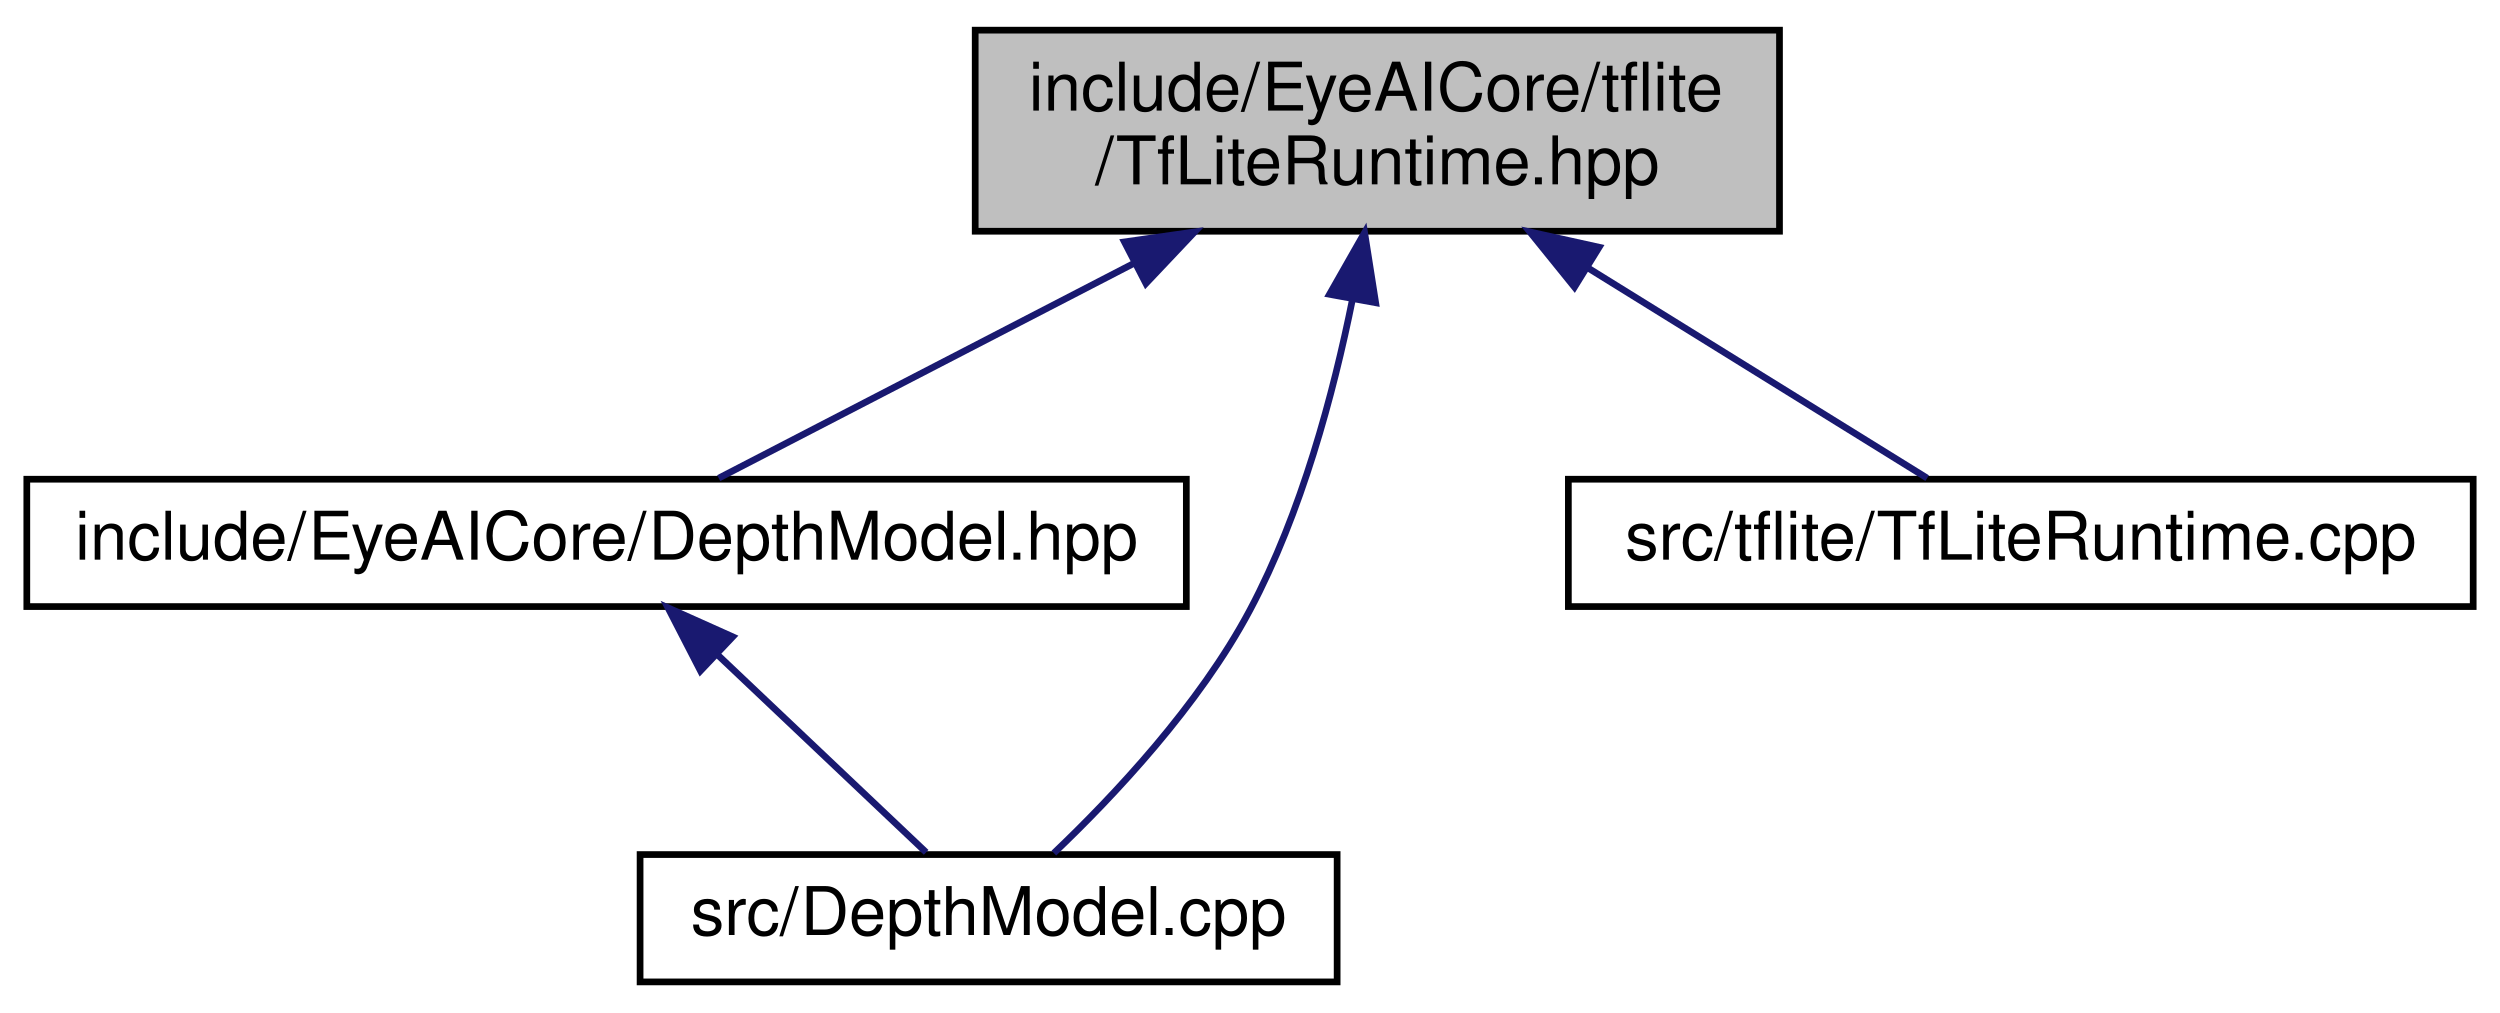
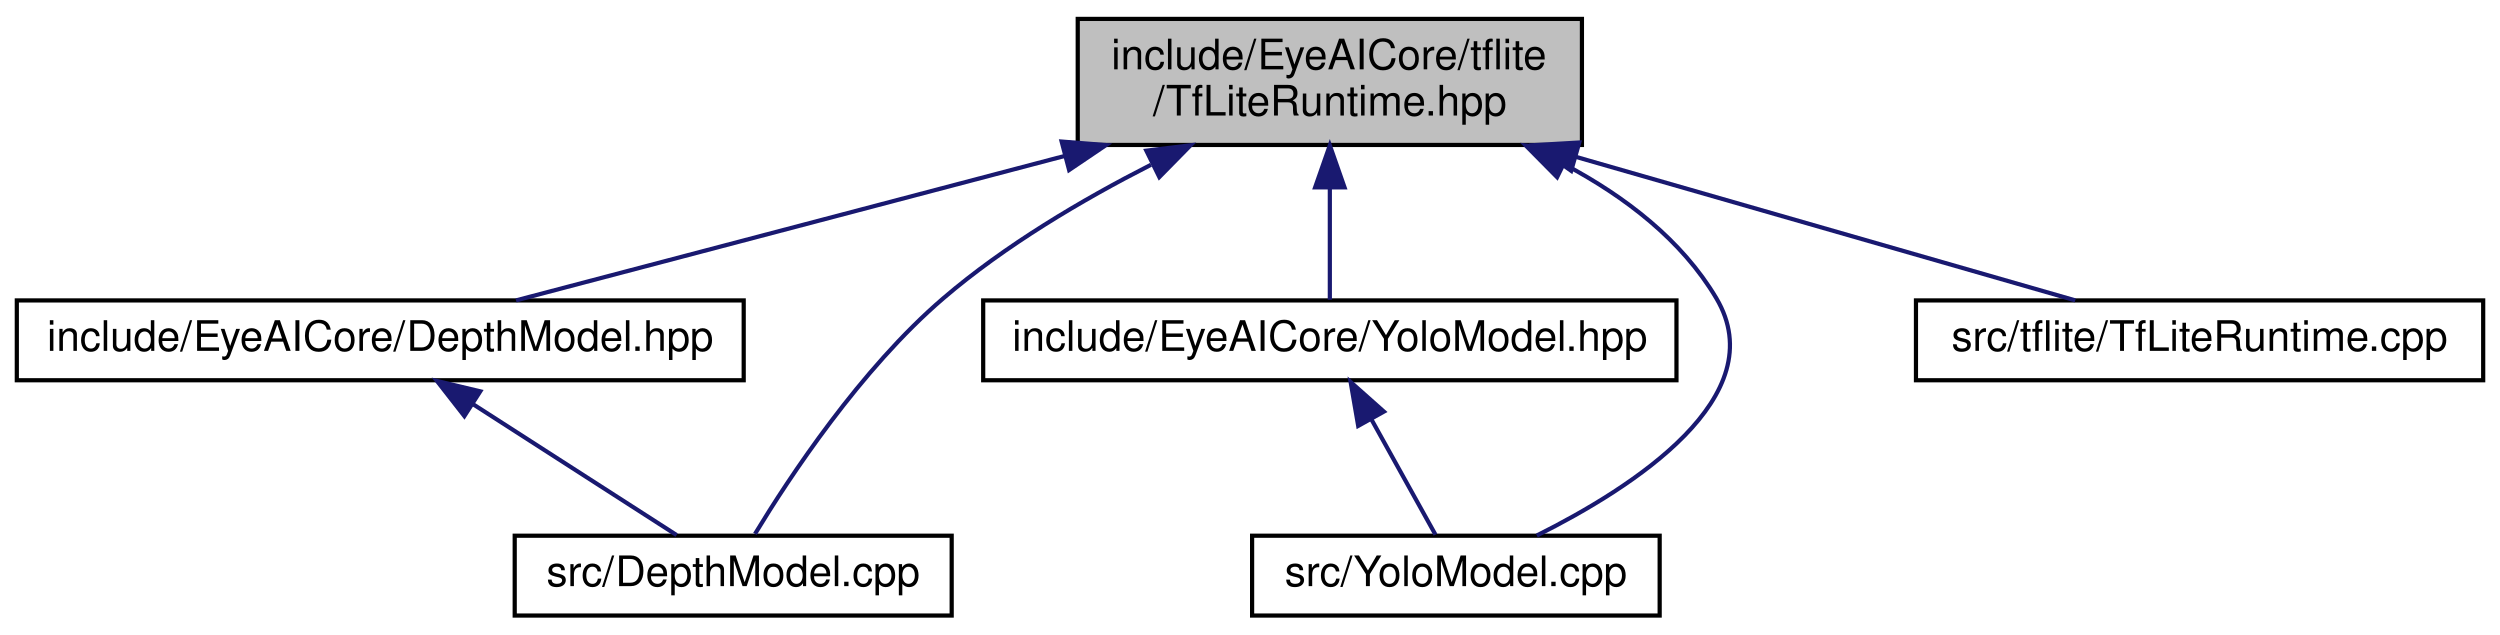
- <svg xmlns="http://www.w3.org/2000/svg" xmlns:xlink="http://www.w3.org/1999/xlink" width="373pt" height="151pt" viewBox="0.00 0.00 373.00 151.00">
+ <svg xmlns="http://www.w3.org/2000/svg" xmlns:xlink="http://www.w3.org/1999/xlink" width="595pt" height="151pt" viewBox="0.00 0.00 595.00 151.00">
  <g id="graph0" class="graph" transform="scale(1 1) rotate(0) translate(4 147)">
    <g id="node1" class="node">
      <g id="a_node1">
        <a xlink:title=" ">
-           <polygon fill="#bfbfbf" stroke="black" points="141.5,-112.5 141.5,-142.5 261.5,-142.5 261.5,-112.5 141.5,-112.5" />
-           <text text-anchor="start" x="149.5" y="-130.5" font-family="Helvetica,sans-Serif" font-size="10.00">include/EyeAICore/tflite</text>
-           <text text-anchor="middle" x="201.5" y="-119.5" font-family="Helvetica,sans-Serif" font-size="10.00">/TfLiteRuntime.hpp</text>
+           <polygon fill="#bfbfbf" stroke="black" points="252.5,-112.5 252.5,-142.5 372.5,-142.5 372.5,-112.5 252.5,-112.5" />
+           <text text-anchor="start" x="260.5" y="-130.5" font-family="Helvetica,sans-Serif" font-size="10.00">include/EyeAICore/tflite</text>
+           <text text-anchor="middle" x="312.5" y="-119.5" font-family="Helvetica,sans-Serif" font-size="10.00">/TfLiteRuntime.hpp</text>
        </a>
      </g>
    </g>
    <g id="node2" class="node">
      <g id="a_node2">
        <a xlink:href="DepthModel_8hpp.html" target="_top" xlink:title=" ">
          <polygon fill="none" stroke="black" points="0,-56.5 0,-75.5 173,-75.5 173,-56.5 0,-56.5" />
          <text text-anchor="middle" x="86.5" y="-63.5" font-family="Helvetica,sans-Serif" font-size="10.00">include/EyeAICore/DepthModel.hpp</text>
        </a>
      </g>
    </g>
    <g id="edge1" class="edge">
-       <path fill="none" stroke="midnightblue" d="M165.35,-107.8C144.57,-97.04 119.45,-84.05 103.23,-75.66" />
-       <polygon fill="midnightblue" stroke="midnightblue" points="163.76,-110.91 174.25,-112.4 166.97,-104.7 163.76,-110.91" />
+       <path fill="none" stroke="midnightblue" d="M249.53,-109.92C207.06,-98.74 152.77,-84.45 118.81,-75.51" />
+       <polygon fill="midnightblue" stroke="midnightblue" points="248.67,-113.31 259.23,-112.47 250.45,-106.54 248.67,-113.31" />
    </g>
    <g id="node3" class="node">
      <g id="a_node3">
        <a xlink:href="DepthModel_8cpp.html" target="_top" xlink:title=" ">
-           <polygon fill="none" stroke="black" points="91.5,-0.5 91.5,-19.5 195.5,-19.5 195.5,-0.5 91.5,-0.5" />
-           <text text-anchor="middle" x="143.5" y="-7.5" font-family="Helvetica,sans-Serif" font-size="10.00">src/DepthModel.cpp</text>
+           <polygon fill="none" stroke="black" points="118.5,-0.5 118.5,-19.5 222.5,-19.5 222.5,-0.5 118.5,-0.5" />
+           <text text-anchor="middle" x="170.5" y="-7.5" font-family="Helvetica,sans-Serif" font-size="10.00">src/DepthModel.cpp</text>
+         </a>
+       </g>
+     </g>
+     <g id="edge5" class="edge">
+       <path fill="none" stroke="midnightblue" d="M269.94,-107.79C253.52,-99.42 235.19,-88.59 220.5,-76 200.83,-59.14 183.85,-33.4 175.69,-19.93" />
+       <polygon fill="midnightblue" stroke="midnightblue" points="268.83,-111.14 279.35,-112.42 271.92,-104.86 268.83,-111.14" />
+     </g>
+     <g id="node4" class="node">
+       <g id="a_node4">
+         <a xlink:href="YoloModel_8hpp.html" target="_top" xlink:title=" ">
+           <polygon fill="none" stroke="black" points="230,-56.5 230,-75.5 395,-75.5 395,-56.5 230,-56.5" />
+           <text text-anchor="middle" x="312.5" y="-63.5" font-family="Helvetica,sans-Serif" font-size="10.00">include/EyeAICore/YoloModel.hpp</text>
        </a>
      </g>
    </g>
    <g id="edge3" class="edge">
-       <path fill="none" stroke="midnightblue" d="M197.79,-102.35C194.95,-88.25 190.18,-70.45 182.5,-56 174.93,-41.76 162.1,-28.16 153.24,-19.72" />
-       <polygon fill="midnightblue" stroke="midnightblue" points="194.36,-103.09 199.6,-112.3 201.25,-101.83 194.36,-103.09" />
+       <path fill="none" stroke="midnightblue" d="M312.5,-102.29C312.5,-92.86 312.5,-82.65 312.5,-75.66" />
+       <polygon fill="midnightblue" stroke="midnightblue" points="309,-102.4 312.5,-112.4 316,-102.4 309,-102.4" />
    </g>
-     <g id="node4" class="node">
-       <g id="a_node4">
-         <a xlink:href="TfLiteRuntime_8cpp.html" target="_top" xlink:title=" ">
-           <polygon fill="none" stroke="black" points="230,-56.5 230,-75.5 365,-75.5 365,-56.5 230,-56.5" />
-           <text text-anchor="middle" x="297.5" y="-63.5" font-family="Helvetica,sans-Serif" font-size="10.00">src/tflite/TfLiteRuntime.cpp</text>
+     <g id="node5" class="node">
+       <g id="a_node5">
+         <a xlink:href="YoloModel_8cpp.html" target="_top" xlink:title=" ">
+           <polygon fill="none" stroke="black" points="294,-0.5 294,-19.5 391,-19.5 391,-0.5 294,-0.5" />
+           <text text-anchor="middle" x="342.5" y="-7.5" font-family="Helvetica,sans-Serif" font-size="10.00">src/YoloModel.cpp</text>
        </a>
      </g>
    </g>
-     <g id="edge4" class="edge">
-       <path fill="none" stroke="midnightblue" d="M232.85,-107.07C249.96,-96.46 270.3,-83.86 283.53,-75.66" />
-       <polygon fill="midnightblue" stroke="midnightblue" points="230.91,-104.16 224.25,-112.4 234.59,-110.11 230.91,-104.16" />
+     <g id="edge7" class="edge">
+       <path fill="none" stroke="midnightblue" d="M368.52,-107.78C382.73,-100.22 396.28,-89.89 404.5,-76 418.32,-52.65 384.71,-31.01 361.76,-19.55" />
+       <polygon fill="midnightblue" stroke="midnightblue" points="366.59,-104.83 359.14,-112.36 369.67,-111.12 366.59,-104.83" />
+     </g>
+     <g id="node6" class="node">
+       <g id="a_node6">
+         <a xlink:href="TfLiteRuntime_8cpp.html" target="_top" xlink:title=" ">
+           <polygon fill="none" stroke="black" points="452,-56.5 452,-75.5 587,-75.5 587,-56.5 452,-56.5" />
+           <text text-anchor="middle" x="519.5" y="-63.5" font-family="Helvetica,sans-Serif" font-size="10.00">src/tflite/TfLiteRuntime.cpp</text>
+         </a>
+       </g>
+     </g>
+     <g id="edge6" class="edge">
+       <path fill="none" stroke="midnightblue" d="M370.91,-109.71C409.7,-98.56 459,-84.39 489.91,-75.51" />
+       <polygon fill="midnightblue" stroke="midnightblue" points="369.94,-106.35 361.29,-112.47 371.87,-113.08 369.94,-106.35" />
    </g>
    <g id="edge2" class="edge">
-       <path fill="none" stroke="midnightblue" d="M103.12,-49.25C113.23,-39.67 125.78,-27.79 134.18,-19.83" />
-       <polygon fill="midnightblue" stroke="midnightblue" points="100.51,-46.91 95.66,-56.32 105.32,-51.99 100.51,-46.91" />
+       <path fill="none" stroke="midnightblue" d="M108.43,-50.9C123.84,-41 143.95,-28.07 157.04,-19.65" />
+       <polygon fill="midnightblue" stroke="midnightblue" points="106.52,-47.97 100,-56.32 110.3,-53.86 106.52,-47.97" />
+     </g>
+     <g id="edge4" class="edge">
+       <path fill="none" stroke="midnightblue" d="M322.35,-47.27C327.47,-38.05 333.52,-27.17 337.64,-19.75" />
+       <polygon fill="midnightblue" stroke="midnightblue" points="319.25,-45.64 317.45,-56.08 325.37,-49.04 319.25,-45.64" />
    </g>
  </g>
</svg>
